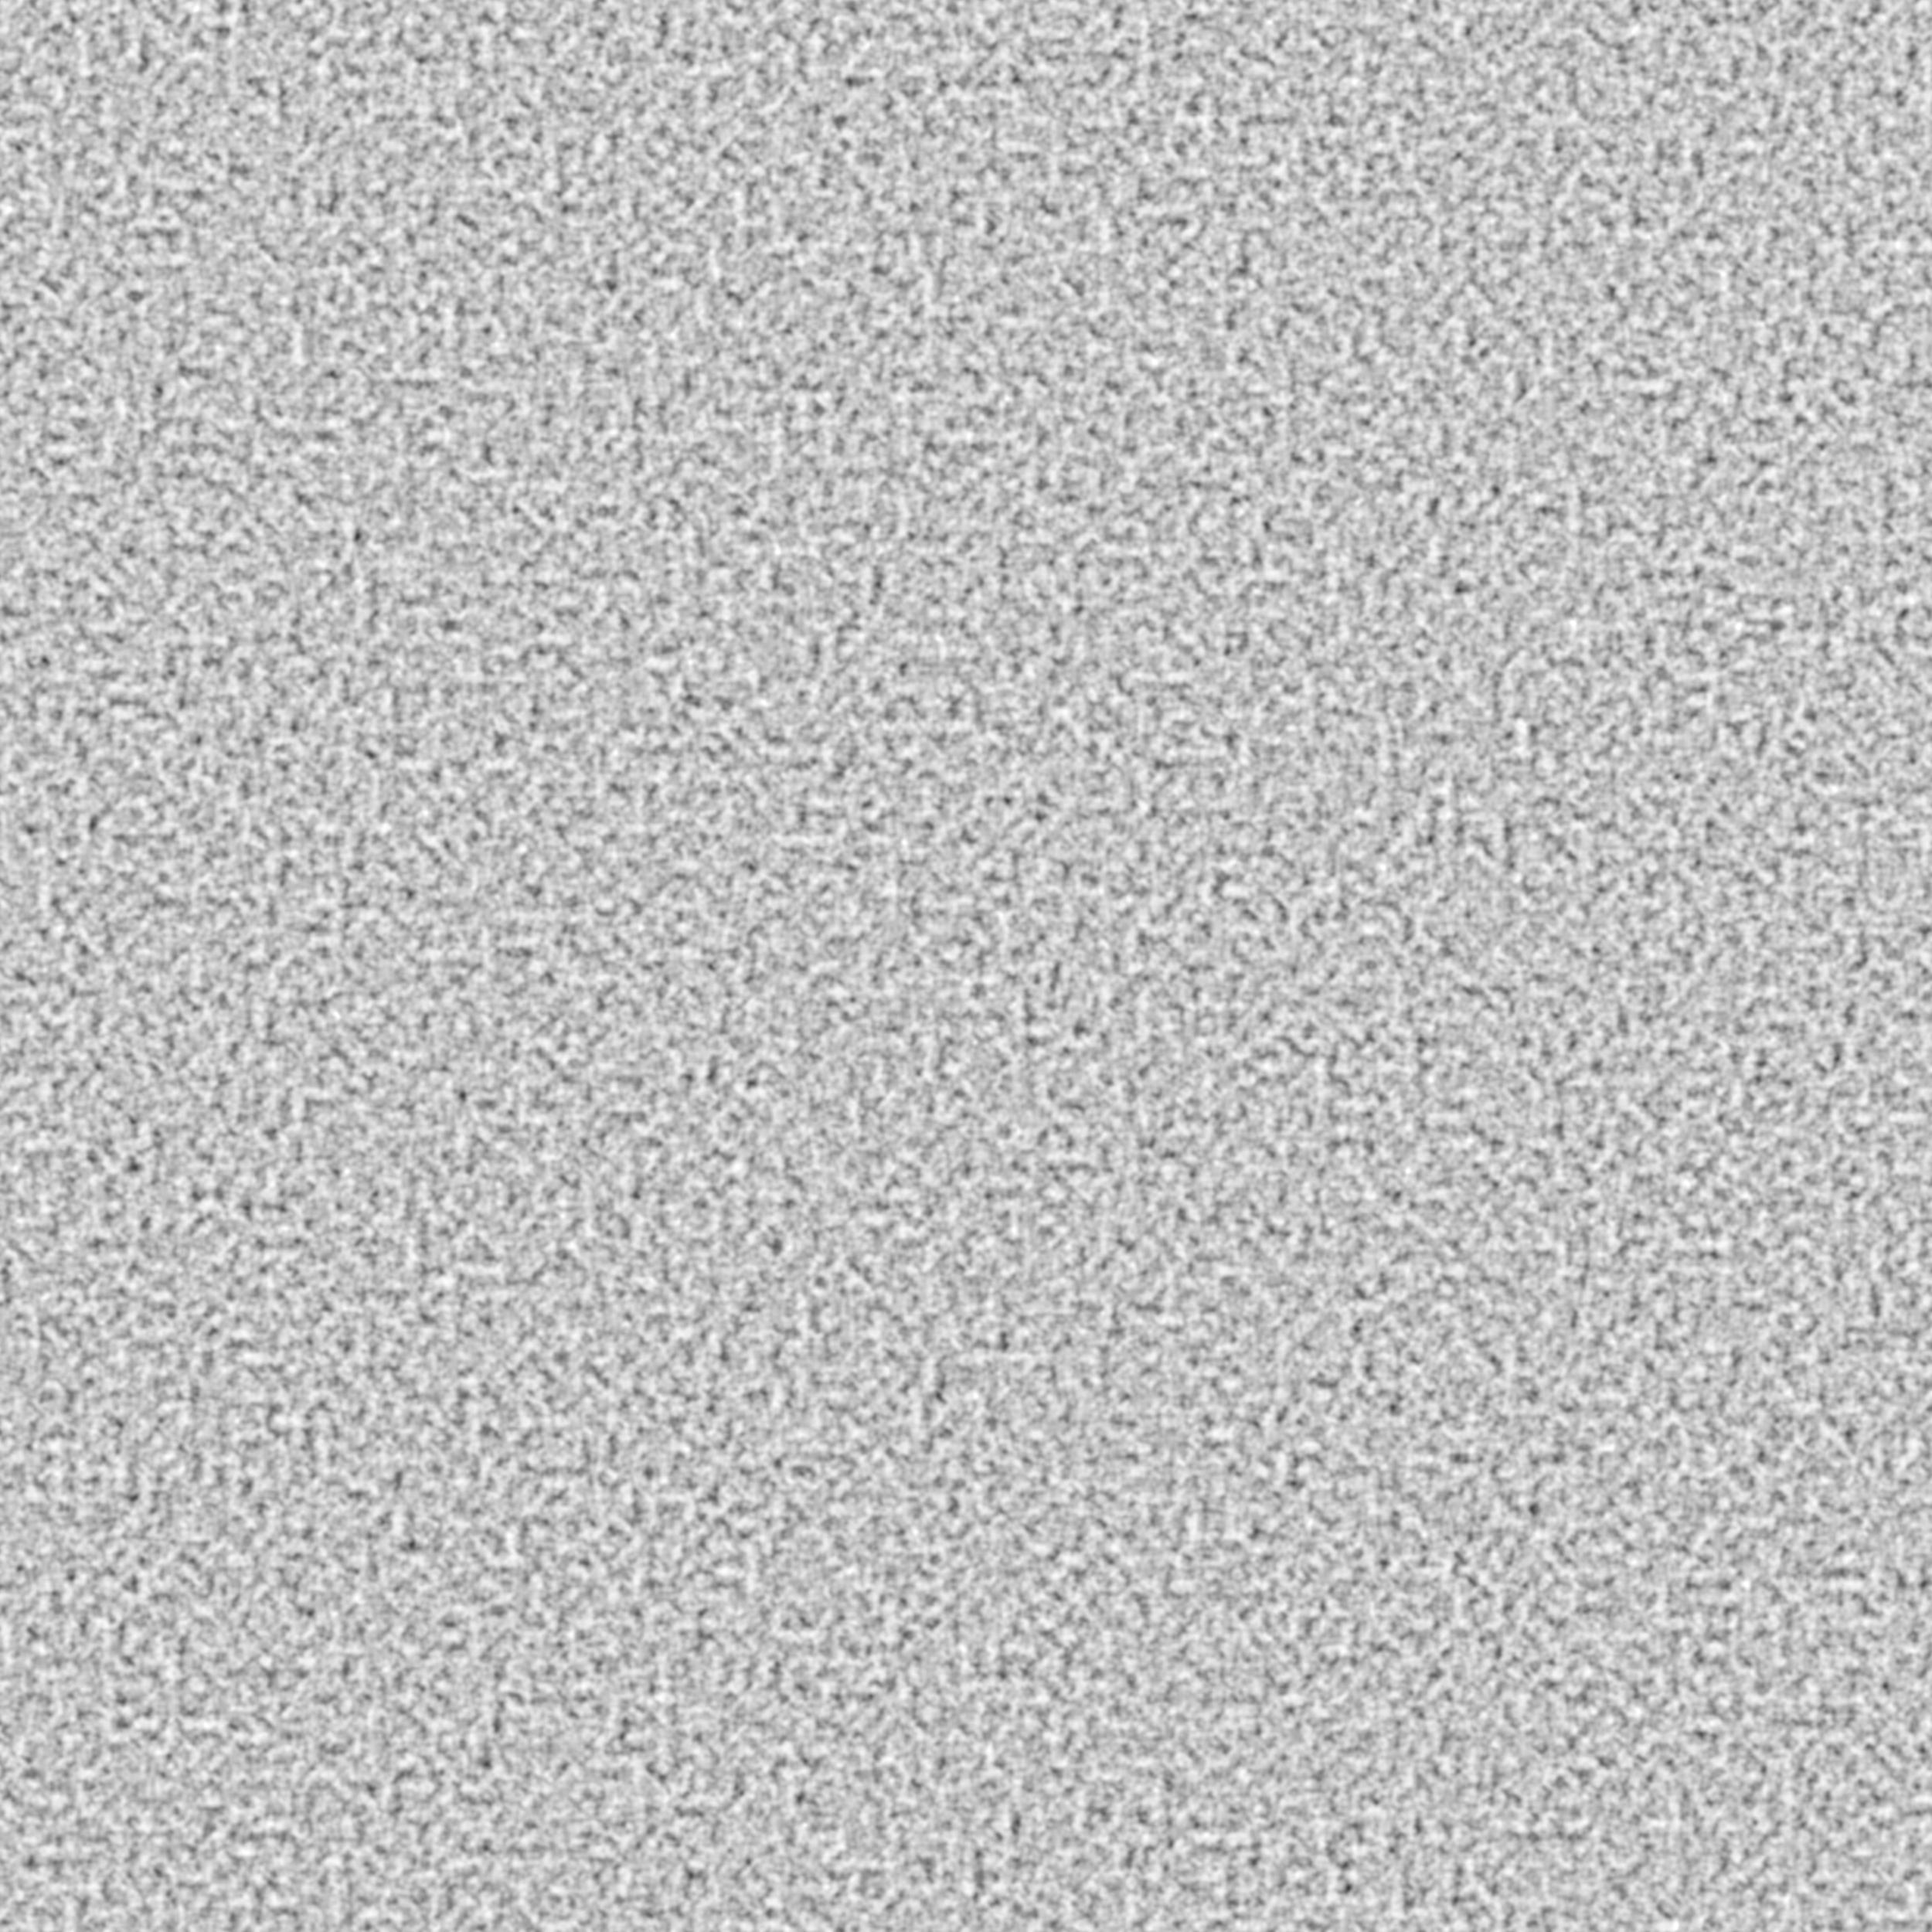
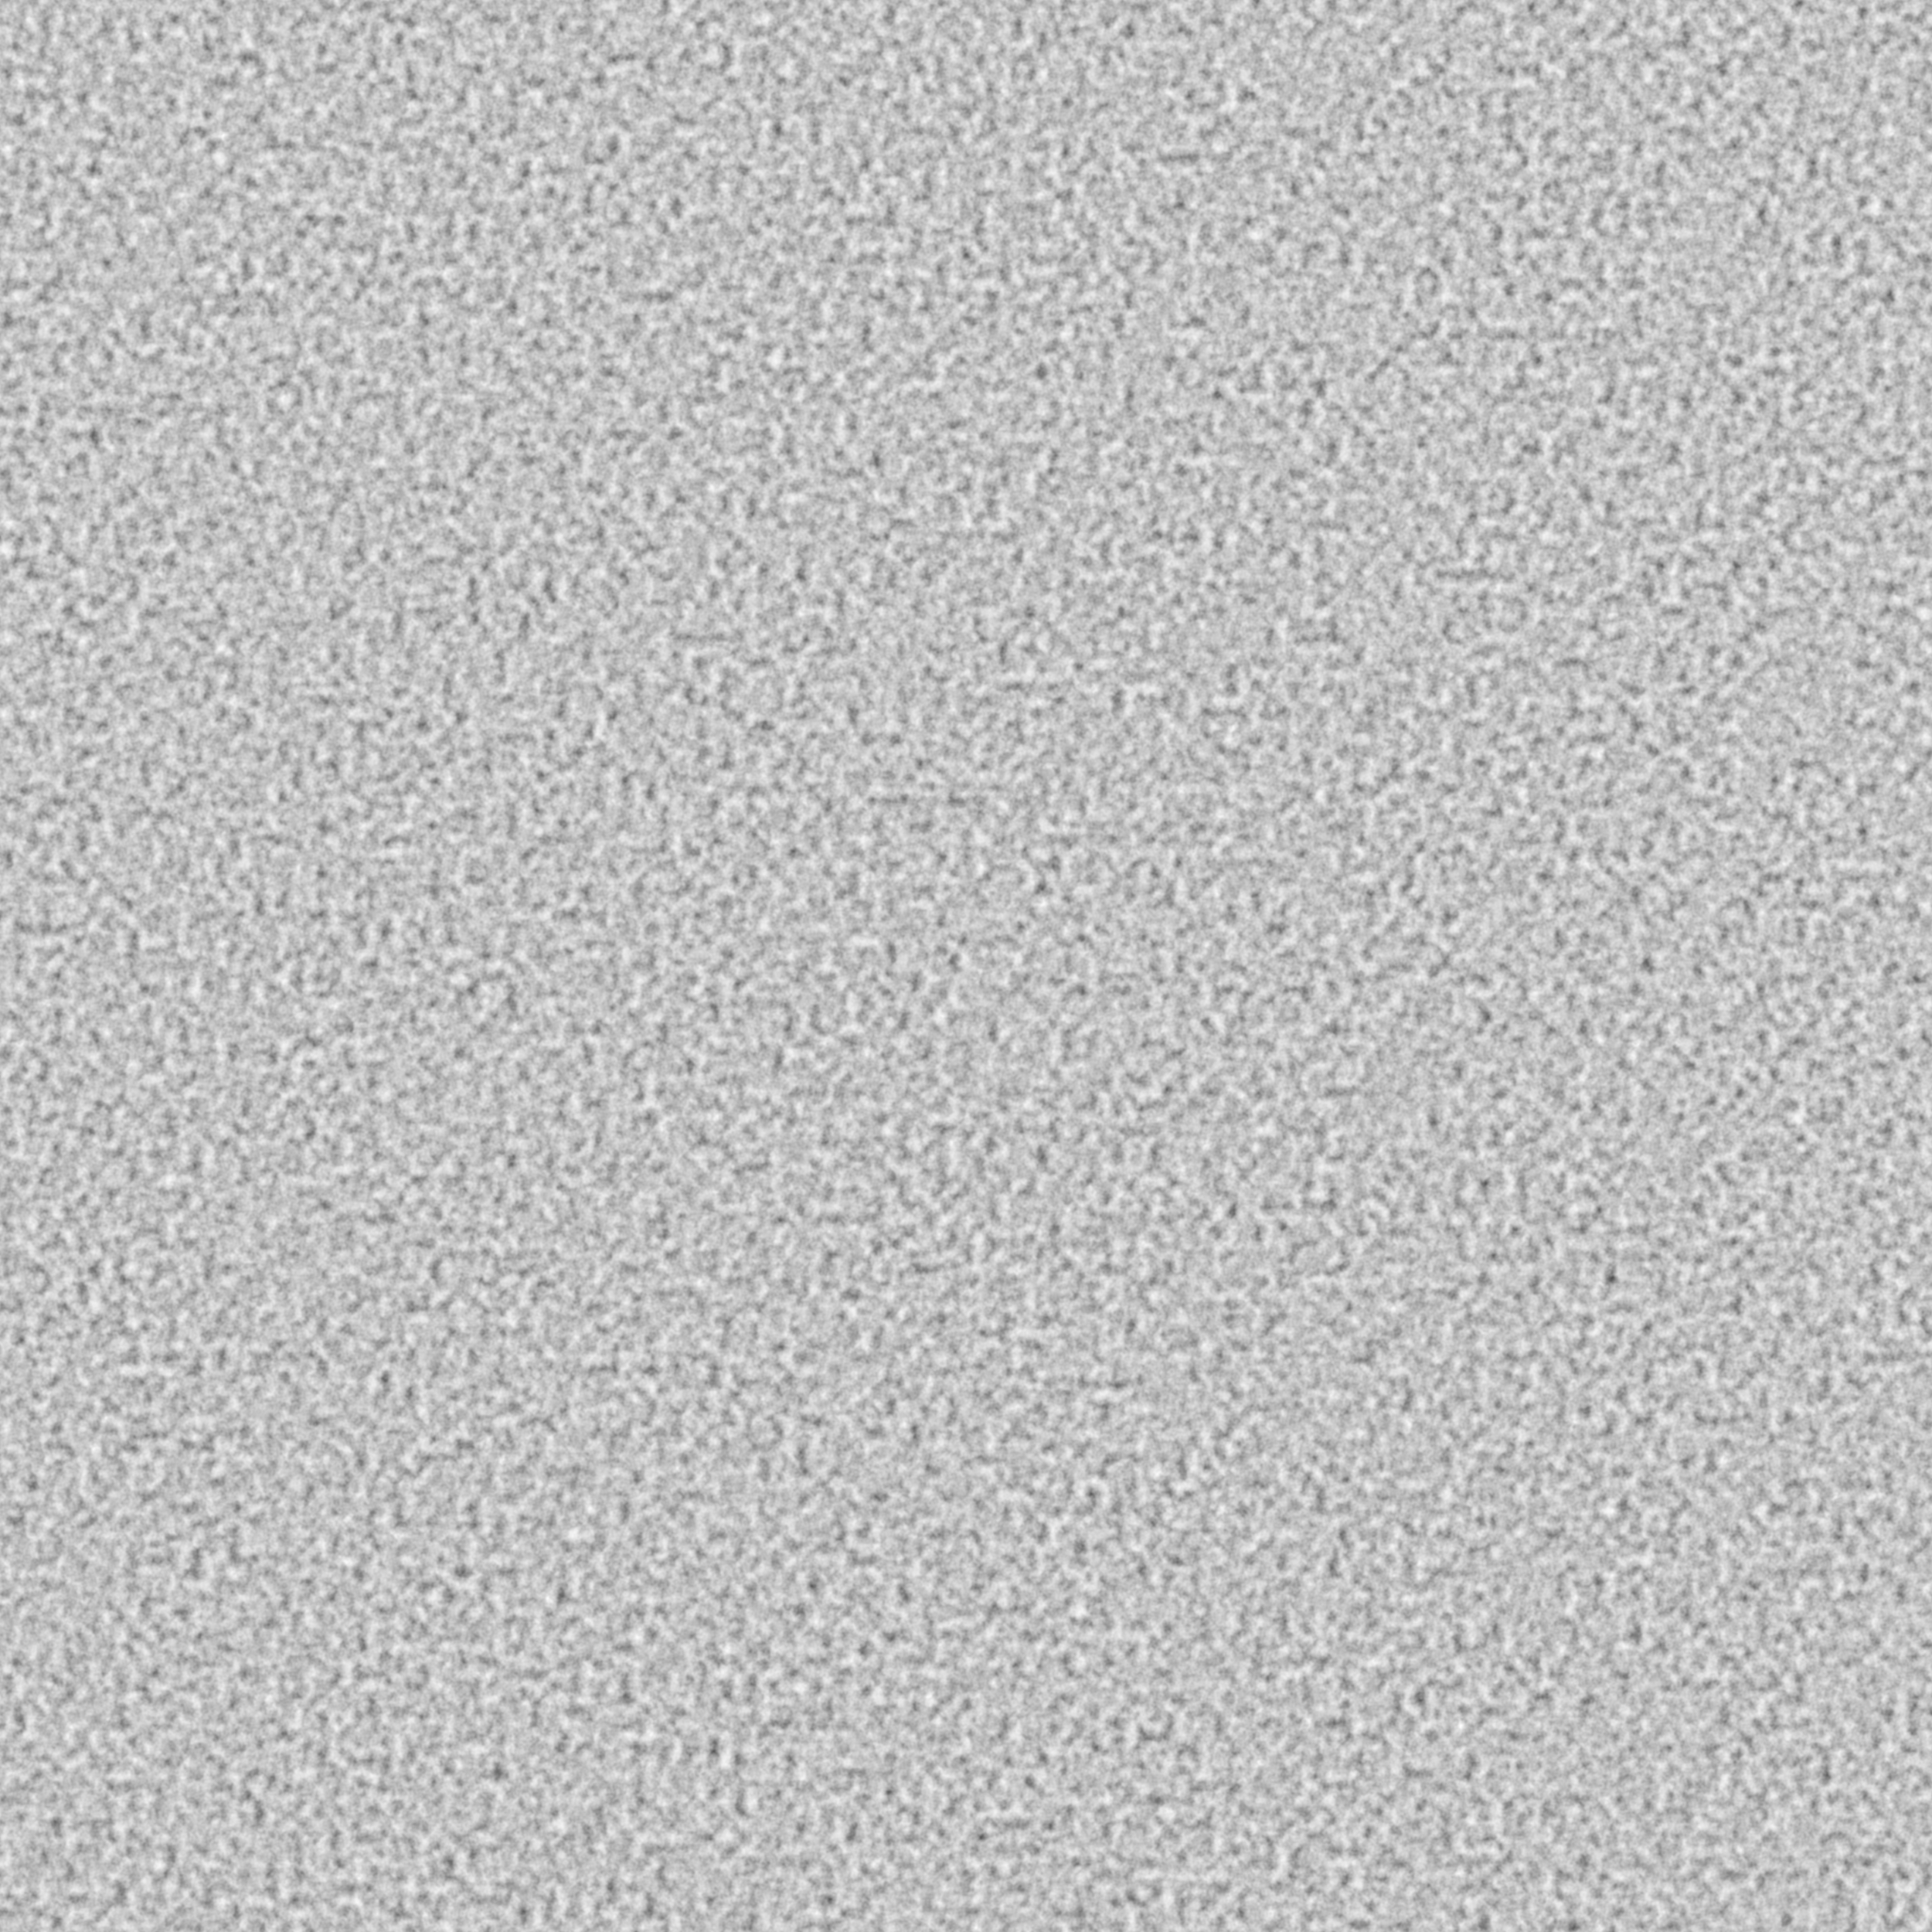
<svg xmlns="http://www.w3.org/2000/svg" width="180" height="180" viewBox="0 0 180 180">
-   <filter id="grain" x="0" y="0" width="100%" height="100%" color-interpolation-filters="sRGB">
-     <feTurbulence type="fractalNoise" baseFrequency="0.85" numOctaves="2" stitchTiles="stitch" seed="4" />
+   <filter id="n" x="0" y="0" width="100%" height="100%" color-interpolation-filters="sRGB">
+     <feTurbulence type="fractalNoise" baseFrequency="0.85" numOctaves="3" stitchTiles="stitch" />
    <feColorMatrix type="saturate" values="0" />
-     <feComponentTransfer>
-       <feFuncR type="linear" slope="1.65" intercept="-0.32" />
-       <feFuncG type="linear" slope="1.65" intercept="-0.32" />
-       <feFuncB type="linear" slope="1.65" intercept="-0.32" />
-     </feComponentTransfer>
  </filter>
-   <rect width="180" height="180" filter="url(#grain)" />
+   <rect width="180" height="180" filter="url(#n)" />
</svg>
